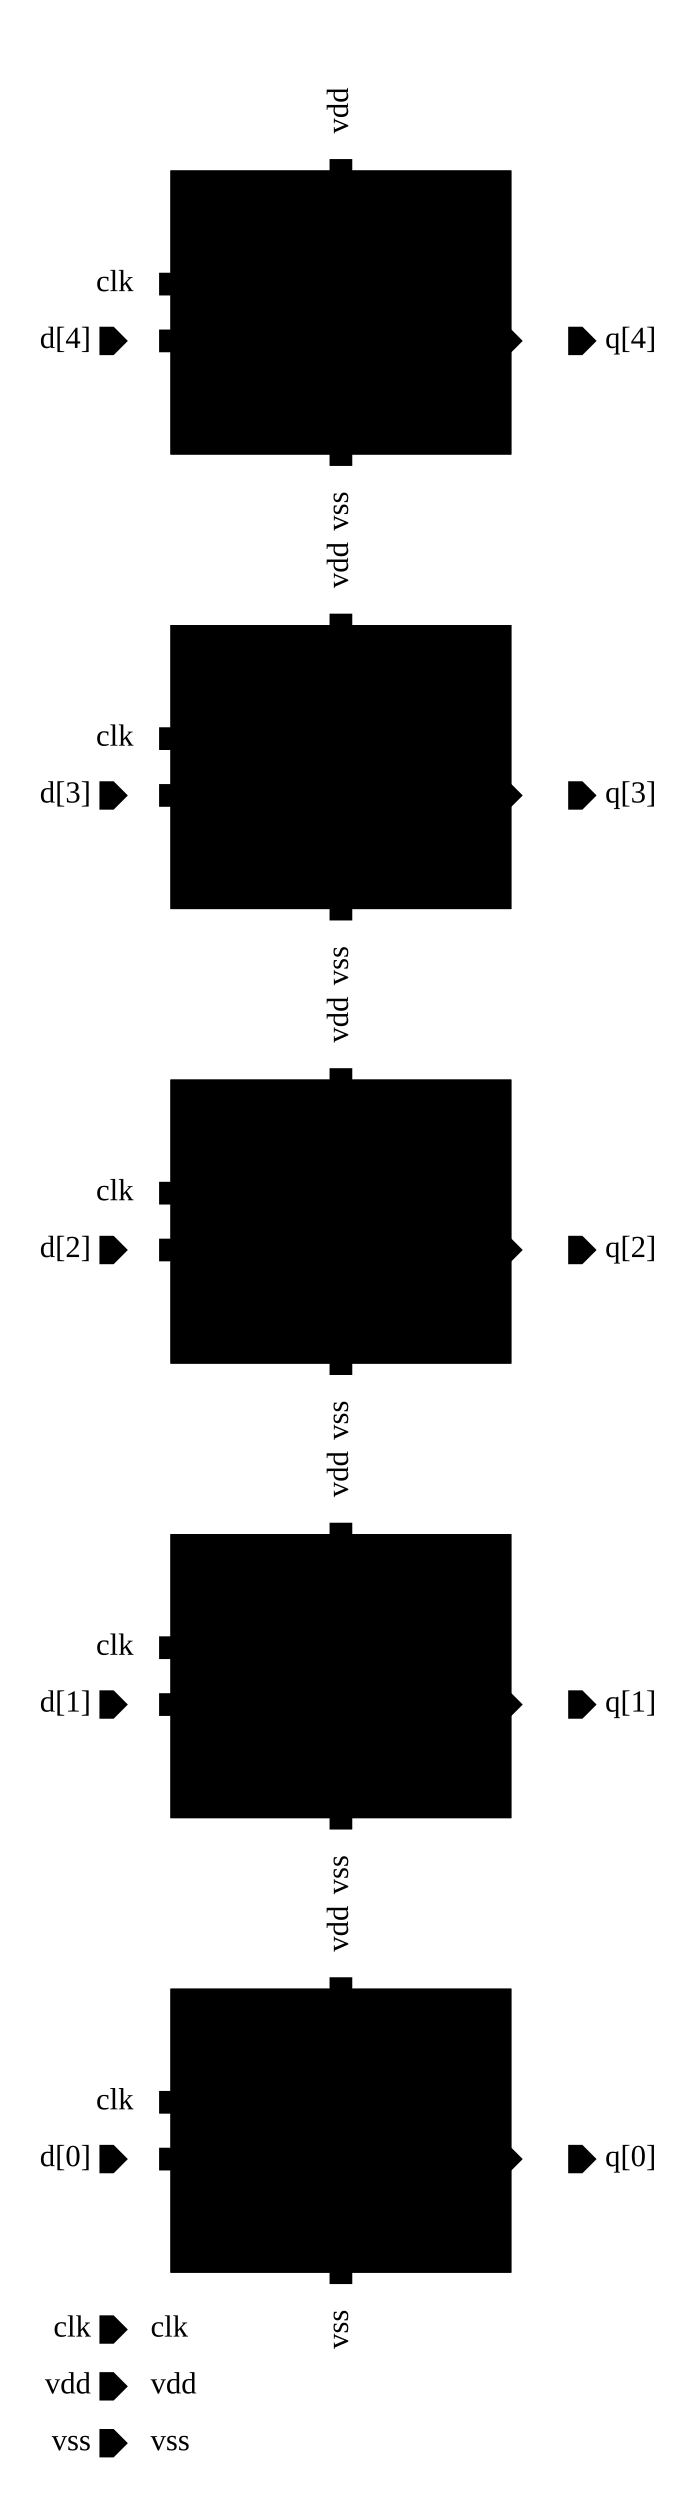
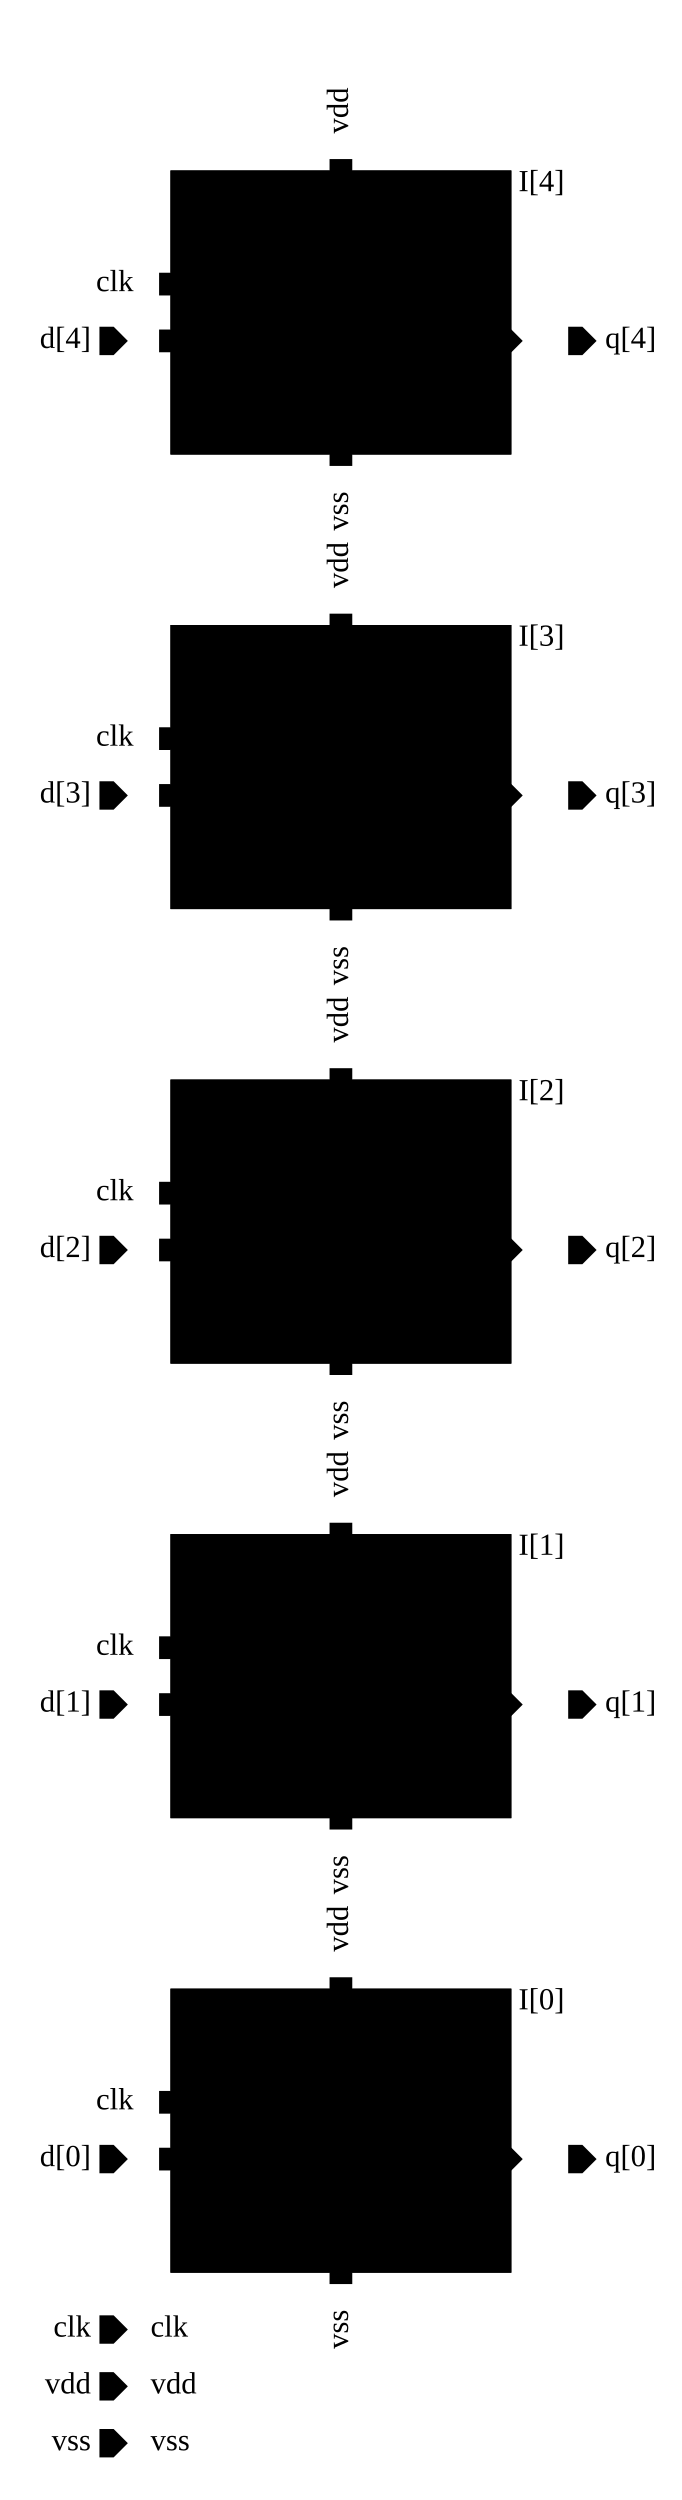
<svg xmlns="http://www.w3.org/2000/svg" width="300.0px" height="1100.0px" viewBox="-1.0 -1.0 12.0 44.0">
  <g transform="matrix(1 0 0 -1 0 42.0)">
    <path d="M1.0 5.0 L2.0 5.0" class="schemWire" />
    <path d="M8.0 5.0 L9.0 5.0" class="schemWire" />
    <path d="M1.0 13.0 L2.0 13.0" class="schemWire" />
    <path d="M8.0 13.0 L9.0 13.0" class="schemWire" />
    <path d="M1.0 21.0 L2.0 21.0" class="schemWire" />
    <path d="M8.0 21.0 L9.0 21.0" class="schemWire" />
    <path d="M1.0 29.0 L2.0 29.0" class="schemWire" />
    <path d="M8.0 29.0 L9.0 29.0" class="schemWire" />
    <path d="M1.0 37.0 L2.0 37.0" class="schemWire" />
    <path d="M8.0 37.0 L9.0 37.0" class="schemWire" />
    <path d="M0 0 L0 0.5" transform="matrix(0 -1 1 0 1.0 0.0)" class="tapPoint" />
    <text transform="matrix(0.045 0 0 -0.045 1.65 0.0)" dominant-baseline="middle" text-anchor="start" class="tapPointLabel">vss</text>
    <path d="M0 0 L0 0.5" transform="matrix(0 -1 1 0 1.0 1.0)" class="tapPoint" />
    <text transform="matrix(0.045 0 0 -0.045 1.65 1.0)" dominant-baseline="middle" text-anchor="start" class="tapPointLabel">vdd</text>
    <path d="M0 0 L0 0.5" transform="matrix(0 -1 1 0 1.0 2.0)" class="tapPoint" />
    <text transform="matrix(0.045 0 0 -0.045 1.65 2.0)" dominant-baseline="middle" text-anchor="start" class="tapPointLabel">clk</text>
    <path d="M0 0 L0 0.5" transform="matrix(-1 0 0 -1 5.0 3.0)" class="tapPoint" />
    <text transform="matrix(0 0.045 0.045 0 5.0 2.35)" dominant-baseline="middle" text-anchor="end" class="tapPointLabel">vss</text>
    <path d="M0 0 L0 0.5" transform="matrix(1 0 0 1 5.0 8.0)" class="tapPoint" />
    <text transform="matrix(0 0.045 0.045 0 5.0 8.65)" dominant-baseline="middle" text-anchor="start" class="tapPointLabel">vdd</text>
    <path d="M0 0 L0 0.5" transform="matrix(0 1 -1 0 2.0 6.0)" class="tapPoint" />
    <text transform="matrix(0.045 0 0 -0.045 1.35 6.0)" dominant-baseline="middle" text-anchor="end" class="tapPointLabel">clk</text>
    <path d="M0 0 L0 0.5" transform="matrix(-1 0 0 -1 5.0 11.0)" class="tapPoint" />
    <text transform="matrix(0 0.045 0.045 0 5.0 10.35)" dominant-baseline="middle" text-anchor="end" class="tapPointLabel">vss</text>
    <path d="M0 0 L0 0.5" transform="matrix(1 0 0 1 5.0 16.0)" class="tapPoint" />
    <text transform="matrix(0 0.045 0.045 0 5.0 16.65)" dominant-baseline="middle" text-anchor="start" class="tapPointLabel">vdd</text>
    <path d="M0 0 L0 0.5" transform="matrix(0 1 -1 0 2.0 14.0)" class="tapPoint" />
    <text transform="matrix(0.045 0 0 -0.045 1.35 14.0)" dominant-baseline="middle" text-anchor="end" class="tapPointLabel">clk</text>
    <path d="M0 0 L0 0.5" transform="matrix(-1 0 0 -1 5.0 19.0)" class="tapPoint" />
    <text transform="matrix(0 0.045 0.045 0 5.0 18.35)" dominant-baseline="middle" text-anchor="end" class="tapPointLabel">vss</text>
    <path d="M0 0 L0 0.5" transform="matrix(1 0 0 1 5.0 24.0)" class="tapPoint" />
    <text transform="matrix(0 0.045 0.045 0 5.0 24.65)" dominant-baseline="middle" text-anchor="start" class="tapPointLabel">vdd</text>
    <path d="M0 0 L0 0.5" transform="matrix(0 1 -1 0 2.0 22.0)" class="tapPoint" />
    <text transform="matrix(0.045 0 0 -0.045 1.35 22.0)" dominant-baseline="middle" text-anchor="end" class="tapPointLabel">clk</text>
    <path d="M0 0 L0 0.5" transform="matrix(-1 0 0 -1 5.0 27.0)" class="tapPoint" />
    <text transform="matrix(0 0.045 0.045 0 5.0 26.35)" dominant-baseline="middle" text-anchor="end" class="tapPointLabel">vss</text>
    <path d="M0 0 L0 0.5" transform="matrix(1 0 0 1 5.0 32.0)" class="tapPoint" />
    <text transform="matrix(0 0.045 0.045 0 5.0 32.65)" dominant-baseline="middle" text-anchor="start" class="tapPointLabel">vdd</text>
    <path d="M0 0 L0 0.5" transform="matrix(0 1 -1 0 2.0 30.0)" class="tapPoint" />
    <text transform="matrix(0.045 0 0 -0.045 1.35 30.0)" dominant-baseline="middle" text-anchor="end" class="tapPointLabel">clk</text>
    <path d="M0 0 L0 0.5" transform="matrix(-1 0 0 -1 5.0 35.0)" class="tapPoint" />
    <text transform="matrix(0 0.045 0.045 0 5.0 34.35)" dominant-baseline="middle" text-anchor="end" class="tapPointLabel">vss</text>
    <path d="M0 0 L0 0.5" transform="matrix(1 0 0 1 5.0 40.0)" class="tapPoint" />
    <text transform="matrix(0 0.045 0.045 0 5.0 40.65)" dominant-baseline="middle" text-anchor="start" class="tapPointLabel">vdd</text>
    <path d="M0 0 L0 0.5" transform="matrix(0 1 -1 0 2.0 38.0)" class="tapPoint" />
    <text transform="matrix(0.045 0 0 -0.045 1.35 38.0)" dominant-baseline="middle" text-anchor="end" class="tapPointLabel">clk</text>
    <g>
      <rect x="2.0" y="3.0" width="6.0" height="5.0" class="symbolOutline" />
-       <text transform="matrix(0.045 0 0 -0.045 2.125 7.875)" dominant-baseline="hanging" text-anchor="start" class="instanceName">I[0]</text>
-       <text transform="matrix(0.045 0 0 -0.045 7.875 7.875)" dominant-baseline="hanging" text-anchor="end" class="cellName">DFF</text>
+       <text transform="matrix(0.045 0 0 -0.045 5.0 5.5)" dominant-baseline="middle" text-anchor="middle" class="cellName">DFF</text>
+       <text transform="matrix(0.045 0 0 -0.045 8.125 8.0)" dominant-baseline="hanging" text-anchor="start" class="instanceName">I[0]</text>
      <path d="M0.0 0.0 L6.0 0.0 L6.0 5.0 L0.0 5.0 Z" transform="matrix(1 0 0 1 2.0 3.0)" class="symbolPoly" />
      <path d="M0 0 L0.2 -0.2 L0.2 -0.4 L0 -0.4 L-0.2 -0.4 L-0.2 -0.2 Z" transform="matrix(1 0 0 1 5.0 3.2)" class="pinArrow" />
      <text transform="matrix(0 0.045 0.045 0 5.0 3.225)" dominant-baseline="middle" text-anchor="start" class="pinLabel">vss</text>
      <path d="M0 0 L0.2 -0.2 L0.2 -0.4 L0 -0.4 L-0.2 -0.4 L-0.2 -0.2 Z" transform="matrix(-1 0 0 -1 5.0 7.8)" class="pinArrow" />
      <text transform="matrix(0 0.045 0.045 0 5.0 7.775)" dominant-baseline="middle" text-anchor="end" class="pinLabel">vdd</text>
      <path d="M0 0 L0.2 -0.2 L0.2 -0.4 L0 -0.4 L-0.2 -0.4 L-0.2 -0.2 Z" transform="matrix(0 -1 1 0 2.2 5.0)" class="pinArrow" />
      <text transform="matrix(0.045 0 0 -0.045 2.225 5.0)" dominant-baseline="middle" text-anchor="start" class="pinLabel">d</text>
      <path d="M0 0 L0.2 0 L0.2 -0.2 L0 -0.4 L-0.2 -0.2 L-0.2 0 Z" transform="matrix(0 1 -1 0 7.8 5.0)" class="pinArrow" />
      <text transform="matrix(0.045 0 0 -0.045 7.775 5.0)" dominant-baseline="middle" text-anchor="end" class="pinLabel">q</text>
      <path d="M0 0 L0.2 -0.2 L0.2 -0.4 L0 -0.4 L-0.2 -0.4 L-0.2 -0.2 Z" transform="matrix(0 -1 1 0 2.2 6.0)" class="pinArrow" />
      <text transform="matrix(0.045 0 0 -0.045 2.225 6.0)" dominant-baseline="middle" text-anchor="start" class="pinLabel">clk</text>
    </g>
    <g>
      <rect x="2.0" y="11.0" width="6.0" height="5.0" class="symbolOutline" />
-       <text transform="matrix(0.045 0 0 -0.045 2.125 15.875)" dominant-baseline="hanging" text-anchor="start" class="instanceName">I[1]</text>
-       <text transform="matrix(0.045 0 0 -0.045 7.875 15.875)" dominant-baseline="hanging" text-anchor="end" class="cellName">DFF</text>
+       <text transform="matrix(0.045 0 0 -0.045 5.0 13.5)" dominant-baseline="middle" text-anchor="middle" class="cellName">DFF</text>
+       <text transform="matrix(0.045 0 0 -0.045 8.125 16.0)" dominant-baseline="hanging" text-anchor="start" class="instanceName">I[1]</text>
      <path d="M0.0 0.0 L6.0 0.0 L6.0 5.0 L0.0 5.0 Z" transform="matrix(1 0 0 1 2.0 11.0)" class="symbolPoly" />
      <path d="M0 0 L0.2 -0.2 L0.2 -0.4 L0 -0.4 L-0.2 -0.4 L-0.2 -0.2 Z" transform="matrix(1 0 0 1 5.0 11.2)" class="pinArrow" />
      <text transform="matrix(0 0.045 0.045 0 5.0 11.225)" dominant-baseline="middle" text-anchor="start" class="pinLabel">vss</text>
      <path d="M0 0 L0.2 -0.2 L0.2 -0.4 L0 -0.4 L-0.2 -0.4 L-0.2 -0.2 Z" transform="matrix(-1 0 0 -1 5.0 15.8)" class="pinArrow" />
      <text transform="matrix(0 0.045 0.045 0 5.0 15.775)" dominant-baseline="middle" text-anchor="end" class="pinLabel">vdd</text>
      <path d="M0 0 L0.2 -0.2 L0.2 -0.4 L0 -0.4 L-0.2 -0.4 L-0.2 -0.2 Z" transform="matrix(0 -1 1 0 2.2 13.0)" class="pinArrow" />
      <text transform="matrix(0.045 0 0 -0.045 2.225 13.0)" dominant-baseline="middle" text-anchor="start" class="pinLabel">d</text>
      <path d="M0 0 L0.2 0 L0.2 -0.2 L0 -0.4 L-0.2 -0.2 L-0.2 0 Z" transform="matrix(0 1 -1 0 7.8 13.0)" class="pinArrow" />
      <text transform="matrix(0.045 0 0 -0.045 7.775 13.0)" dominant-baseline="middle" text-anchor="end" class="pinLabel">q</text>
      <path d="M0 0 L0.2 -0.2 L0.2 -0.4 L0 -0.4 L-0.2 -0.4 L-0.2 -0.2 Z" transform="matrix(0 -1 1 0 2.2 14.0)" class="pinArrow" />
      <text transform="matrix(0.045 0 0 -0.045 2.225 14.0)" dominant-baseline="middle" text-anchor="start" class="pinLabel">clk</text>
    </g>
    <g>
      <rect x="2.0" y="19.0" width="6.0" height="5.0" class="symbolOutline" />
-       <text transform="matrix(0.045 0 0 -0.045 2.125 23.875)" dominant-baseline="hanging" text-anchor="start" class="instanceName">I[2]</text>
-       <text transform="matrix(0.045 0 0 -0.045 7.875 23.875)" dominant-baseline="hanging" text-anchor="end" class="cellName">DFF</text>
+       <text transform="matrix(0.045 0 0 -0.045 5.0 21.5)" dominant-baseline="middle" text-anchor="middle" class="cellName">DFF</text>
+       <text transform="matrix(0.045 0 0 -0.045 8.125 24.0)" dominant-baseline="hanging" text-anchor="start" class="instanceName">I[2]</text>
      <path d="M0.0 0.0 L6.0 0.0 L6.0 5.0 L0.0 5.0 Z" transform="matrix(1 0 0 1 2.0 19.0)" class="symbolPoly" />
      <path d="M0 0 L0.2 -0.2 L0.2 -0.4 L0 -0.4 L-0.2 -0.4 L-0.2 -0.2 Z" transform="matrix(1 0 0 1 5.0 19.2)" class="pinArrow" />
      <text transform="matrix(0 0.045 0.045 0 5.0 19.225)" dominant-baseline="middle" text-anchor="start" class="pinLabel">vss</text>
      <path d="M0 0 L0.2 -0.2 L0.2 -0.4 L0 -0.4 L-0.2 -0.4 L-0.2 -0.2 Z" transform="matrix(-1 0 0 -1 5.0 23.8)" class="pinArrow" />
      <text transform="matrix(0 0.045 0.045 0 5.0 23.775)" dominant-baseline="middle" text-anchor="end" class="pinLabel">vdd</text>
      <path d="M0 0 L0.2 -0.2 L0.2 -0.4 L0 -0.4 L-0.2 -0.4 L-0.2 -0.2 Z" transform="matrix(0 -1 1 0 2.2 21.0)" class="pinArrow" />
      <text transform="matrix(0.045 0 0 -0.045 2.225 21.0)" dominant-baseline="middle" text-anchor="start" class="pinLabel">d</text>
      <path d="M0 0 L0.2 0 L0.2 -0.2 L0 -0.4 L-0.2 -0.2 L-0.2 0 Z" transform="matrix(0 1 -1 0 7.8 21.0)" class="pinArrow" />
      <text transform="matrix(0.045 0 0 -0.045 7.775 21.0)" dominant-baseline="middle" text-anchor="end" class="pinLabel">q</text>
      <path d="M0 0 L0.2 -0.2 L0.2 -0.4 L0 -0.4 L-0.2 -0.4 L-0.2 -0.2 Z" transform="matrix(0 -1 1 0 2.2 22.0)" class="pinArrow" />
      <text transform="matrix(0.045 0 0 -0.045 2.225 22.0)" dominant-baseline="middle" text-anchor="start" class="pinLabel">clk</text>
    </g>
    <g>
      <rect x="2.0" y="27.0" width="6.0" height="5.0" class="symbolOutline" />
-       <text transform="matrix(0.045 0 0 -0.045 2.125 31.875)" dominant-baseline="hanging" text-anchor="start" class="instanceName">I[3]</text>
-       <text transform="matrix(0.045 0 0 -0.045 7.875 31.875)" dominant-baseline="hanging" text-anchor="end" class="cellName">DFF</text>
+       <text transform="matrix(0.045 0 0 -0.045 5.0 29.5)" dominant-baseline="middle" text-anchor="middle" class="cellName">DFF</text>
+       <text transform="matrix(0.045 0 0 -0.045 8.125 32.0)" dominant-baseline="hanging" text-anchor="start" class="instanceName">I[3]</text>
      <path d="M0.0 0.0 L6.0 0.0 L6.0 5.0 L0.0 5.0 Z" transform="matrix(1 0 0 1 2.0 27.0)" class="symbolPoly" />
      <path d="M0 0 L0.2 -0.2 L0.2 -0.4 L0 -0.4 L-0.2 -0.4 L-0.2 -0.2 Z" transform="matrix(1 0 0 1 5.0 27.2)" class="pinArrow" />
      <text transform="matrix(0 0.045 0.045 0 5.0 27.225)" dominant-baseline="middle" text-anchor="start" class="pinLabel">vss</text>
      <path d="M0 0 L0.2 -0.2 L0.2 -0.4 L0 -0.4 L-0.2 -0.4 L-0.2 -0.2 Z" transform="matrix(-1 0 0 -1 5.0 31.8)" class="pinArrow" />
      <text transform="matrix(0 0.045 0.045 0 5.0 31.775)" dominant-baseline="middle" text-anchor="end" class="pinLabel">vdd</text>
      <path d="M0 0 L0.2 -0.2 L0.2 -0.4 L0 -0.4 L-0.2 -0.4 L-0.2 -0.2 Z" transform="matrix(0 -1 1 0 2.2 29.0)" class="pinArrow" />
      <text transform="matrix(0.045 0 0 -0.045 2.225 29.0)" dominant-baseline="middle" text-anchor="start" class="pinLabel">d</text>
      <path d="M0 0 L0.2 0 L0.2 -0.2 L0 -0.4 L-0.2 -0.2 L-0.2 0 Z" transform="matrix(0 1 -1 0 7.8 29.0)" class="pinArrow" />
      <text transform="matrix(0.045 0 0 -0.045 7.775 29.0)" dominant-baseline="middle" text-anchor="end" class="pinLabel">q</text>
      <path d="M0 0 L0.2 -0.2 L0.2 -0.4 L0 -0.4 L-0.2 -0.4 L-0.2 -0.2 Z" transform="matrix(0 -1 1 0 2.2 30.0)" class="pinArrow" />
      <text transform="matrix(0.045 0 0 -0.045 2.225 30.0)" dominant-baseline="middle" text-anchor="start" class="pinLabel">clk</text>
    </g>
    <g>
      <rect x="2.0" y="35.0" width="6.0" height="5.0" class="symbolOutline" />
-       <text transform="matrix(0.045 0 0 -0.045 2.125 39.875)" dominant-baseline="hanging" text-anchor="start" class="instanceName">I[4]</text>
-       <text transform="matrix(0.045 0 0 -0.045 7.875 39.875)" dominant-baseline="hanging" text-anchor="end" class="cellName">DFF</text>
+       <text transform="matrix(0.045 0 0 -0.045 5.0 37.5)" dominant-baseline="middle" text-anchor="middle" class="cellName">DFF</text>
+       <text transform="matrix(0.045 0 0 -0.045 8.125 40.0)" dominant-baseline="hanging" text-anchor="start" class="instanceName">I[4]</text>
      <path d="M0.0 0.0 L6.0 0.0 L6.0 5.0 L0.0 5.0 Z" transform="matrix(1 0 0 1 2.0 35.0)" class="symbolPoly" />
      <path d="M0 0 L0.2 -0.2 L0.2 -0.4 L0 -0.4 L-0.2 -0.4 L-0.2 -0.2 Z" transform="matrix(1 0 0 1 5.0 35.2)" class="pinArrow" />
      <text transform="matrix(0 0.045 0.045 0 5.0 35.225)" dominant-baseline="middle" text-anchor="start" class="pinLabel">vss</text>
      <path d="M0 0 L0.2 -0.2 L0.2 -0.4 L0 -0.4 L-0.2 -0.4 L-0.2 -0.2 Z" transform="matrix(-1 0 0 -1 5.0 39.8)" class="pinArrow" />
      <text transform="matrix(0 0.045 0.045 0 5.0 39.775)" dominant-baseline="middle" text-anchor="end" class="pinLabel">vdd</text>
      <path d="M0 0 L0.2 -0.2 L0.2 -0.4 L0 -0.4 L-0.2 -0.4 L-0.2 -0.2 Z" transform="matrix(0 -1 1 0 2.2 37.0)" class="pinArrow" />
      <text transform="matrix(0.045 0 0 -0.045 2.225 37.0)" dominant-baseline="middle" text-anchor="start" class="pinLabel">d</text>
      <path d="M0 0 L0.2 0 L0.2 -0.2 L0 -0.4 L-0.2 -0.2 L-0.2 0 Z" transform="matrix(0 1 -1 0 7.8 37.0)" class="pinArrow" />
      <text transform="matrix(0.045 0 0 -0.045 7.775 37.0)" dominant-baseline="middle" text-anchor="end" class="pinLabel">q</text>
      <path d="M0 0 L0.2 -0.2 L0.2 -0.4 L0 -0.4 L-0.2 -0.4 L-0.2 -0.2 Z" transform="matrix(0 -1 1 0 2.2 38.0)" class="pinArrow" />
      <text transform="matrix(0.045 0 0 -0.045 2.225 38.0)" dominant-baseline="middle" text-anchor="start" class="pinLabel">clk</text>
    </g>
    <g>
      <path d="M0 0 L0.25 -0.25 L0.25 -0.5 L0 -0.5 L-0.25 -0.5 L-0.25 -0.25 Z" transform="matrix(0 -1 1 0 1.25 0.0)" class="portArrow" />
      <text transform="matrix(0.045 0 0 -0.045 0.6 0.0)" dominant-baseline="middle" text-anchor="end" class="portLabel">vss</text>
    </g>
    <g>
      <path d="M0 0 L0.25 -0.25 L0.25 -0.5 L0 -0.5 L-0.25 -0.5 L-0.25 -0.25 Z" transform="matrix(0 -1 1 0 1.25 1.0)" class="portArrow" />
      <text transform="matrix(0.045 0 0 -0.045 0.6 1.0)" dominant-baseline="middle" text-anchor="end" class="portLabel">vdd</text>
    </g>
    <g>
      <path d="M0 0 L0.25 -0.25 L0.25 -0.5 L0 -0.5 L-0.25 -0.5 L-0.25 -0.25 Z" transform="matrix(0 -1 1 0 1.25 2.0)" class="portArrow" />
      <text transform="matrix(0.045 0 0 -0.045 0.6 2.0)" dominant-baseline="middle" text-anchor="end" class="portLabel">clk</text>
    </g>
    <g>
      <path d="M0 0 L0.25 -0.25 L0.25 -0.5 L0 -0.5 L-0.25 -0.5 L-0.25 -0.25 Z" transform="matrix(0 -1 1 0 1.25 5.0)" class="portArrow" />
      <text transform="matrix(0.045 0 0 -0.045 0.6 5.0)" dominant-baseline="middle" text-anchor="end" class="portLabel">d[0]</text>
    </g>
    <g>
      <path d="M0 0 L0.25 0 L0.25 -0.25 L0 -0.5 L-0.25 -0.25 L-0.25 0 Z" transform="matrix(0 1 -1 0 9.0 5.0)" class="portArrow" />
      <text transform="matrix(0.045 0 0 -0.045 9.65 5.0)" dominant-baseline="middle" text-anchor="start" class="portLabel">q[0]</text>
    </g>
    <g>
      <path d="M0 0 L0.25 -0.25 L0.25 -0.5 L0 -0.5 L-0.25 -0.5 L-0.25 -0.25 Z" transform="matrix(0 -1 1 0 1.25 13.0)" class="portArrow" />
      <text transform="matrix(0.045 0 0 -0.045 0.6 13.0)" dominant-baseline="middle" text-anchor="end" class="portLabel">d[1]</text>
    </g>
    <g>
      <path d="M0 0 L0.25 0 L0.25 -0.25 L0 -0.5 L-0.25 -0.25 L-0.25 0 Z" transform="matrix(0 1 -1 0 9.0 13.0)" class="portArrow" />
      <text transform="matrix(0.045 0 0 -0.045 9.65 13.0)" dominant-baseline="middle" text-anchor="start" class="portLabel">q[1]</text>
    </g>
    <g>
      <path d="M0 0 L0.25 -0.25 L0.25 -0.5 L0 -0.5 L-0.25 -0.5 L-0.25 -0.25 Z" transform="matrix(0 -1 1 0 1.25 21.0)" class="portArrow" />
      <text transform="matrix(0.045 0 0 -0.045 0.6 21.0)" dominant-baseline="middle" text-anchor="end" class="portLabel">d[2]</text>
    </g>
    <g>
      <path d="M0 0 L0.25 0 L0.25 -0.25 L0 -0.5 L-0.25 -0.25 L-0.25 0 Z" transform="matrix(0 1 -1 0 9.0 21.0)" class="portArrow" />
      <text transform="matrix(0.045 0 0 -0.045 9.65 21.0)" dominant-baseline="middle" text-anchor="start" class="portLabel">q[2]</text>
    </g>
    <g>
      <path d="M0 0 L0.25 -0.25 L0.25 -0.5 L0 -0.5 L-0.25 -0.5 L-0.25 -0.25 Z" transform="matrix(0 -1 1 0 1.25 29.0)" class="portArrow" />
      <text transform="matrix(0.045 0 0 -0.045 0.6 29.0)" dominant-baseline="middle" text-anchor="end" class="portLabel">d[3]</text>
    </g>
    <g>
      <path d="M0 0 L0.25 0 L0.25 -0.25 L0 -0.5 L-0.25 -0.25 L-0.25 0 Z" transform="matrix(0 1 -1 0 9.0 29.0)" class="portArrow" />
      <text transform="matrix(0.045 0 0 -0.045 9.65 29.0)" dominant-baseline="middle" text-anchor="start" class="portLabel">q[3]</text>
    </g>
    <g>
      <path d="M0 0 L0.25 -0.25 L0.25 -0.5 L0 -0.5 L-0.25 -0.5 L-0.25 -0.25 Z" transform="matrix(0 -1 1 0 1.25 37.0)" class="portArrow" />
      <text transform="matrix(0.045 0 0 -0.045 0.6 37.0)" dominant-baseline="middle" text-anchor="end" class="portLabel">d[4]</text>
    </g>
    <g>
      <path d="M0 0 L0.25 0 L0.25 -0.25 L0 -0.5 L-0.25 -0.25 L-0.25 0 Z" transform="matrix(0 1 -1 0 9.0 37.0)" class="portArrow" />
      <text transform="matrix(0.045 0 0 -0.045 9.65 37.0)" dominant-baseline="middle" text-anchor="start" class="portLabel">q[4]</text>
    </g>
  </g>
</svg>
